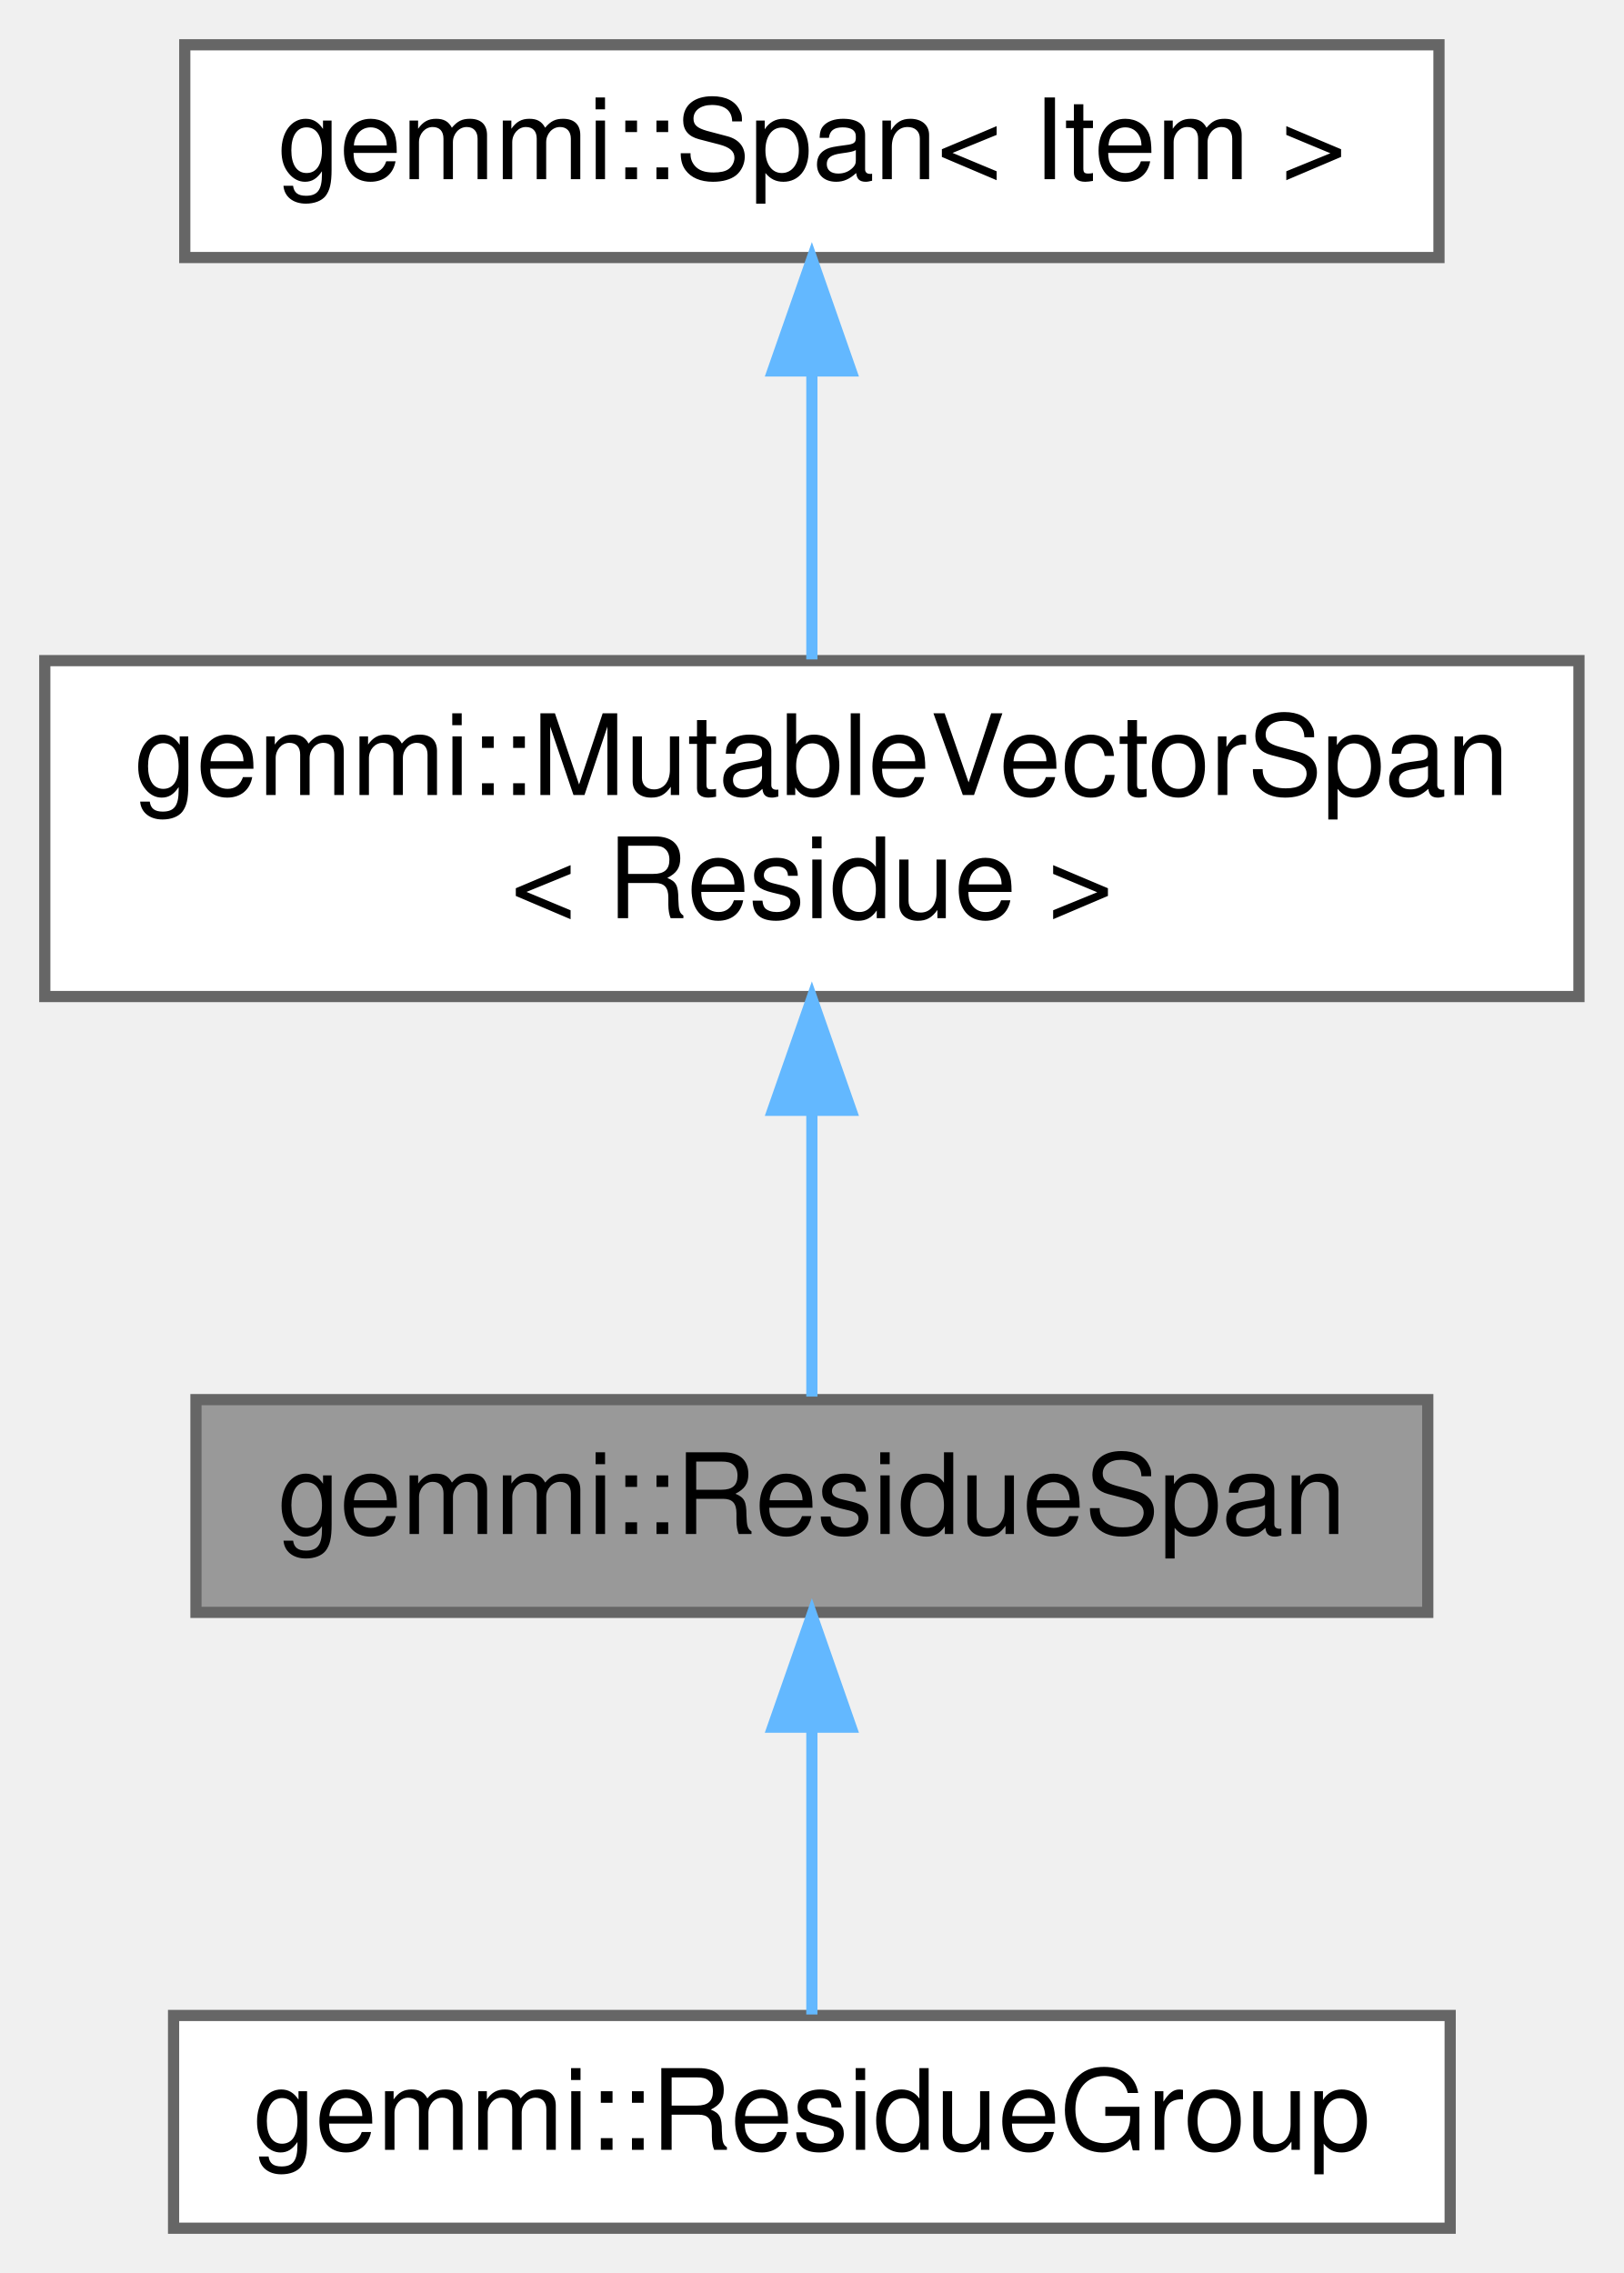
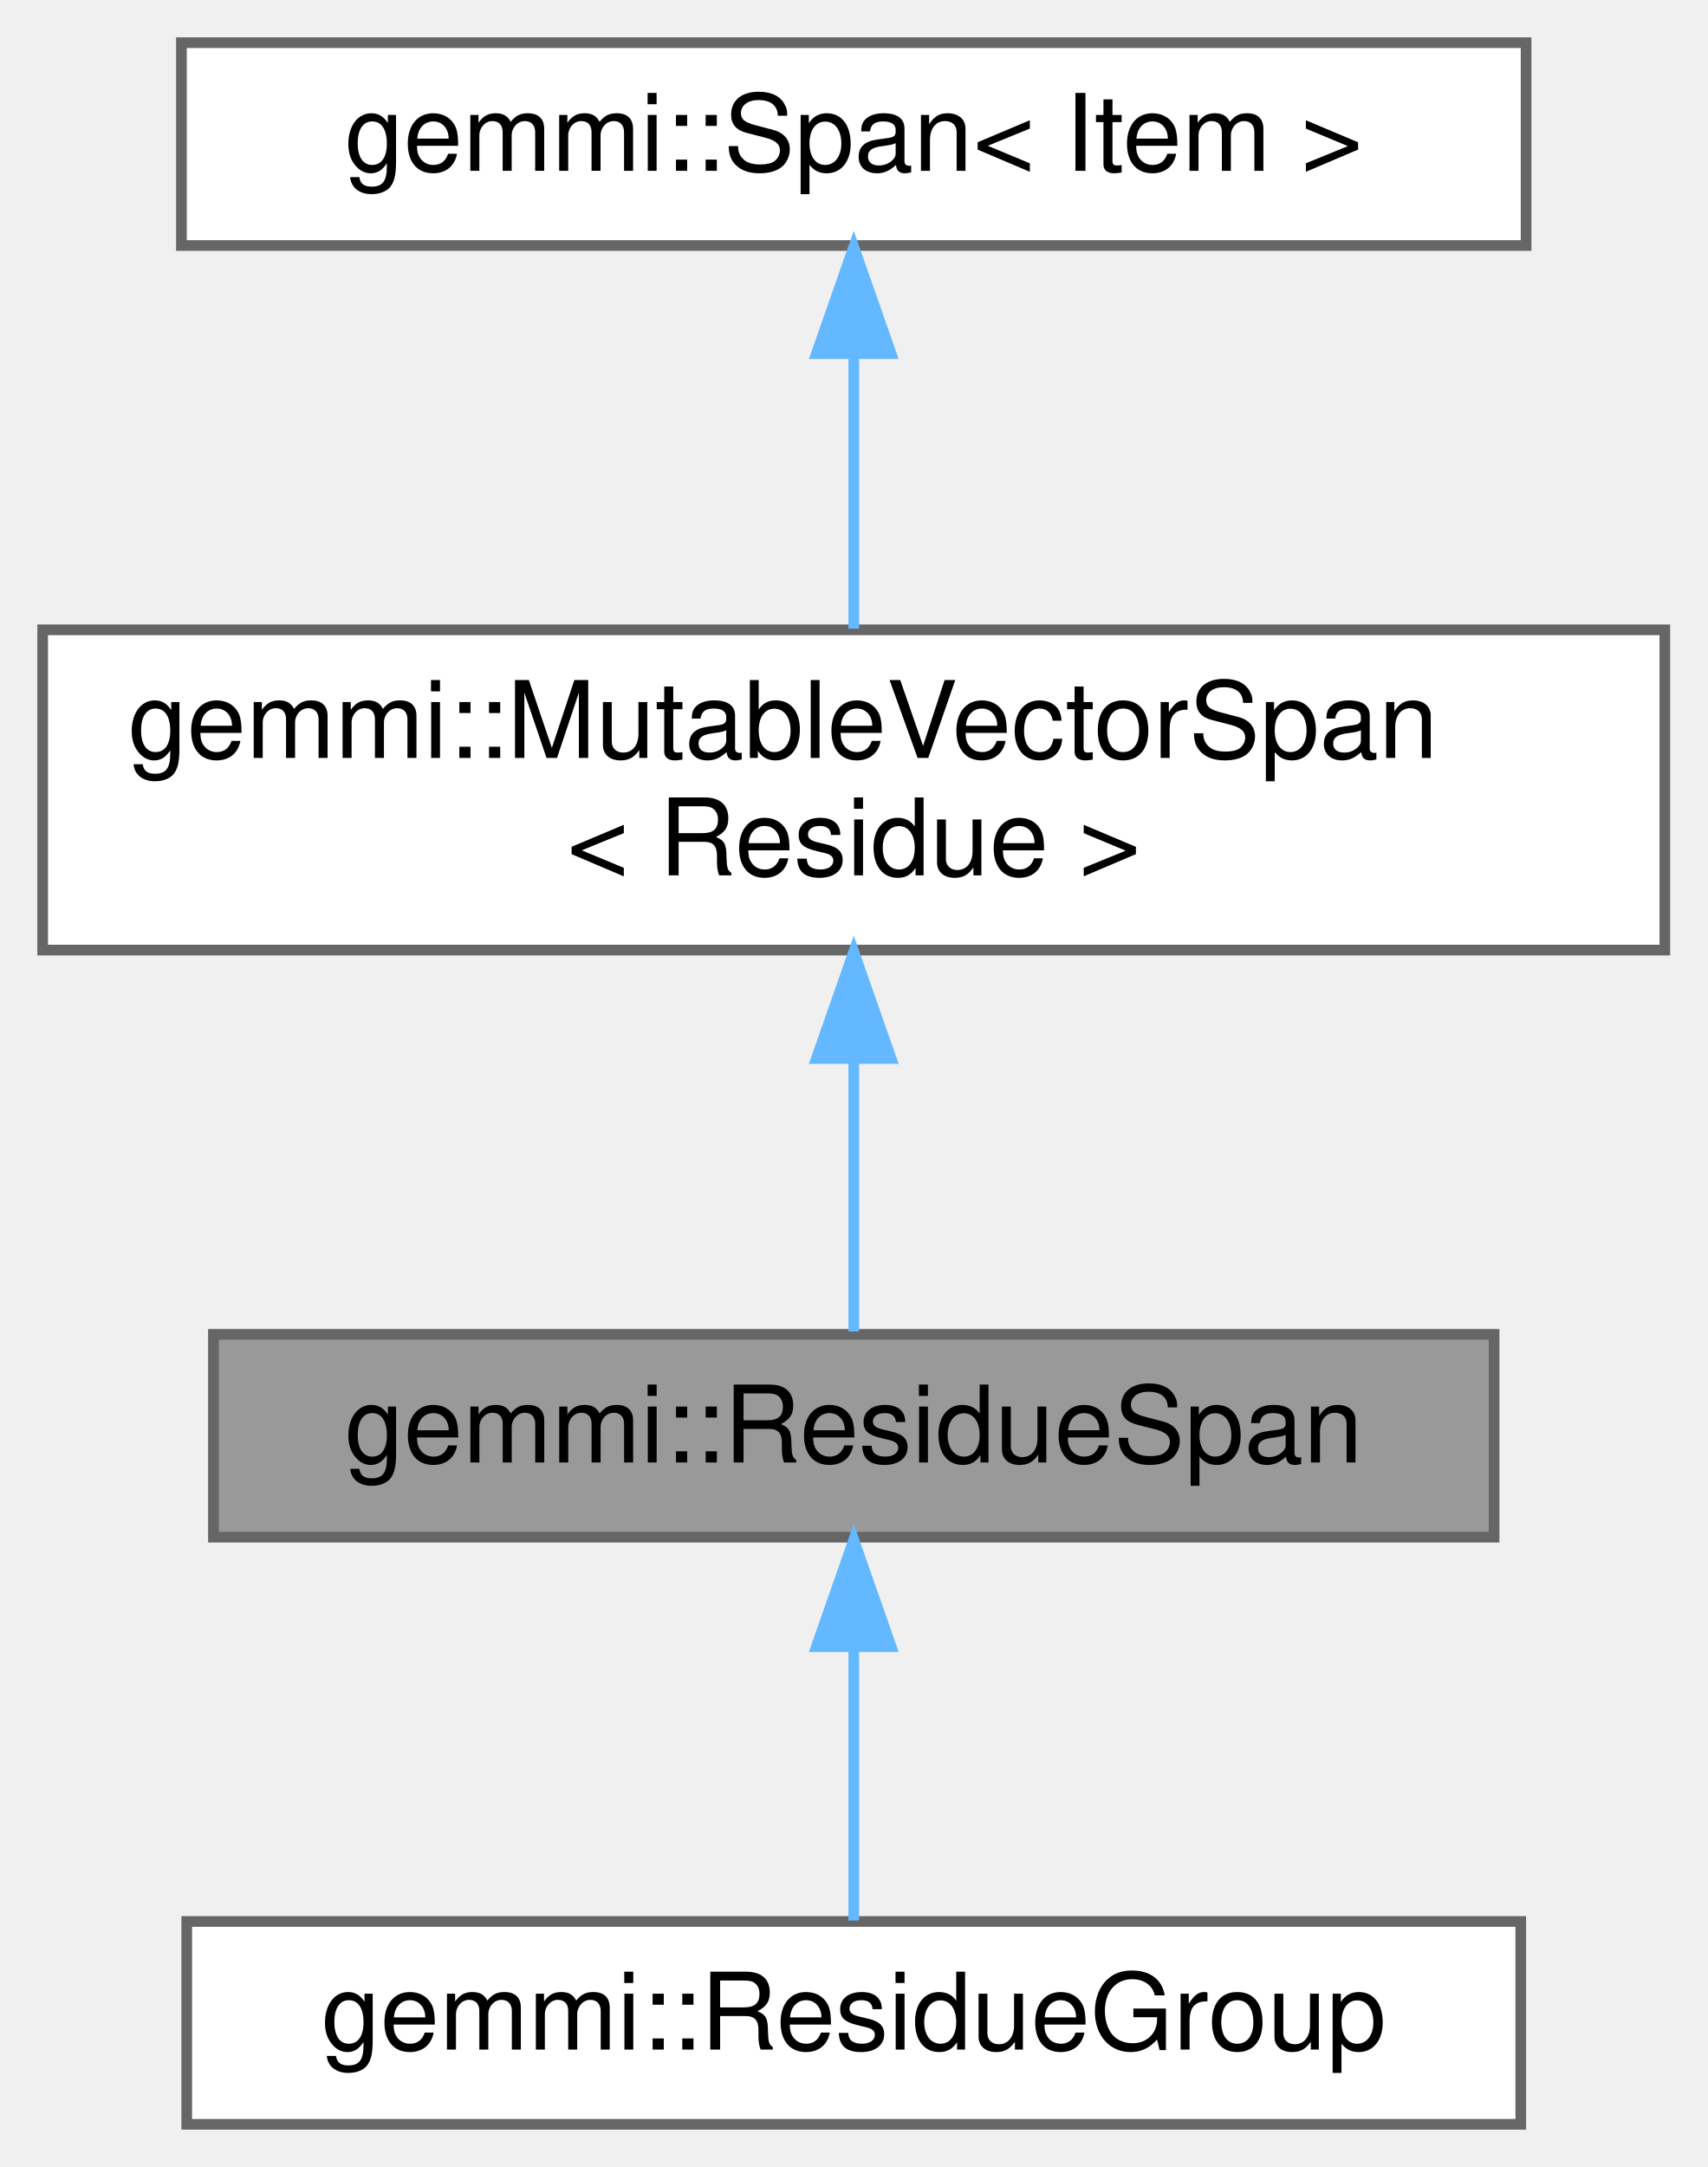
- <svg xmlns="http://www.w3.org/2000/svg" xmlns:xlink="http://www.w3.org/1999/xlink" width="145pt" height="203pt" viewBox="0.00 0.00 145.00 203.00">
+ <svg xmlns="http://www.w3.org/2000/svg" xmlns:xlink="http://www.w3.org/1999/xlink" width="160pt" height="203pt" viewBox="0.00 0.00 160.00 203.00">
  <g id="graph0" class="graph" transform="scale(1 1) rotate(0) translate(4 199)">
    <g id="Node000001" class="node">
      <g id="a_Node000001">
        <a xlink:title=" ">
-           <polygon fill="#999999" stroke="#666666" points="123.5,-74 13.5,-74 13.5,-55 123.5,-55 123.5,-74" />
-           <text text-anchor="middle" x="68.5" y="-62" font-family="Helvetica,sans-Serif" font-size="10.00">gemmi::ResidueSpan</text>
+           <polygon fill="#999999" stroke="#666666" points="136,-74 16,-74 16,-55 136,-55 136,-74" />
+           <text text-anchor="middle" x="76" y="-62" font-family="Helvetica,sans-Serif" font-size="10.00">gemmi::ResidueSpan</text>
        </a>
      </g>
    </g>
    <g id="Node000004" class="node">
      <g id="a_Node000004">
        <a xlink:href="structgemmi_1_1ResidueGroup.html" target="_top" xlink:title=" ">
-           <polygon fill="white" stroke="#666666" points="125.5,-19 11.5,-19 11.5,0 125.5,0 125.5,-19" />
-           <text text-anchor="middle" x="68.5" y="-7" font-family="Helvetica,sans-Serif" font-size="10.00">gemmi::ResidueGroup</text>
+           <polygon fill="white" stroke="#666666" points="138.5,-19 13.5,-19 13.5,0 138.5,0 138.5,-19" />
+           <text text-anchor="middle" x="76" y="-7" font-family="Helvetica,sans-Serif" font-size="10.00">gemmi::ResidueGroup</text>
        </a>
      </g>
    </g>
    <g id="edge3_Node000001_Node000004" class="edge">
      <g id="a_edge3_Node000001_Node000004">
        <a xlink:title=" ">
-           <path fill="none" stroke="#63b8ff" d="M68.5,-44.66C68.5,-35.93 68.5,-25.99 68.5,-19.09" />
-           <polygon fill="#63b8ff" stroke="#63b8ff" points="65,-44.75 68.5,-54.75 72,-44.75 65,-44.75" />
+           <path fill="none" stroke="#63b8ff" d="M76,-44.66C76,-35.93 76,-25.99 76,-19.09" />
+           <polygon fill="#63b8ff" stroke="#63b8ff" points="72.5,-44.75 76,-54.75 79.5,-44.75 72.5,-44.75" />
        </a>
      </g>
    </g>
    <g id="Node000002" class="node">
      <g id="a_Node000002">
        <a xlink:href="structgemmi_1_1MutableVectorSpan.html" target="_top" xlink:title=" ">
-           <polygon fill="white" stroke="#666666" points="137,-140 0,-140 0,-110 137,-110 137,-140" />
+           <polygon fill="white" stroke="#666666" points="152,-140 0,-140 0,-110 152,-110 152,-140" />
          <text text-anchor="start" x="8" y="-128" font-family="Helvetica,sans-Serif" font-size="10.00">gemmi::MutableVectorSpan</text>
-           <text text-anchor="middle" x="68.5" y="-117" font-family="Helvetica,sans-Serif" font-size="10.00">&lt; Residue &gt;</text>
+           <text text-anchor="middle" x="76" y="-117" font-family="Helvetica,sans-Serif" font-size="10.00">&lt; Residue &gt;</text>
        </a>
      </g>
    </g>
    <g id="edge1_Node000001_Node000002" class="edge">
      <g id="a_edge1_Node000001_Node000002">
        <a xlink:title=" ">
-           <path fill="none" stroke="#63b8ff" d="M68.5,-99.75C68.5,-90.72 68.5,-81.03 68.5,-74.27" />
-           <polygon fill="#63b8ff" stroke="#63b8ff" points="65,-99.84 68.5,-109.84 72,-99.84 65,-99.84" />
+           <path fill="none" stroke="#63b8ff" d="M76,-99.75C76,-90.72 76,-81.03 76,-74.27" />
+           <polygon fill="#63b8ff" stroke="#63b8ff" points="72.5,-99.84 76,-109.84 79.5,-99.84 72.5,-99.84" />
        </a>
      </g>
    </g>
    <g id="Node000003" class="node">
      <g id="a_Node000003">
        <a xlink:href="structgemmi_1_1Span.html" target="_top" xlink:title=" ">
-           <polygon fill="white" stroke="#666666" points="124.5,-195 12.5,-195 12.5,-176 124.5,-176 124.5,-195" />
-           <text text-anchor="middle" x="68.5" y="-183" font-family="Helvetica,sans-Serif" font-size="10.00">gemmi::Span&lt; Item &gt;</text>
+           <polygon fill="white" stroke="#666666" points="139,-195 13,-195 13,-176 139,-176 139,-195" />
+           <text text-anchor="middle" x="76" y="-183" font-family="Helvetica,sans-Serif" font-size="10.00">gemmi::Span&lt; Item &gt;</text>
        </a>
      </g>
    </g>
    <g id="edge2_Node000002_Node000003" class="edge">
      <g id="a_edge2_Node000002_Node000003">
        <a xlink:title=" ">
-           <path fill="none" stroke="#63b8ff" d="M68.5,-165.65C68.5,-157.36 68.5,-147.78 68.5,-140.11" />
-           <polygon fill="#63b8ff" stroke="#63b8ff" points="65,-165.87 68.5,-175.87 72,-165.87 65,-165.87" />
+           <path fill="none" stroke="#63b8ff" d="M76,-165.65C76,-157.36 76,-147.78 76,-140.11" />
+           <polygon fill="#63b8ff" stroke="#63b8ff" points="72.5,-165.87 76,-175.87 79.5,-165.87 72.5,-165.87" />
        </a>
      </g>
    </g>
  </g>
</svg>
